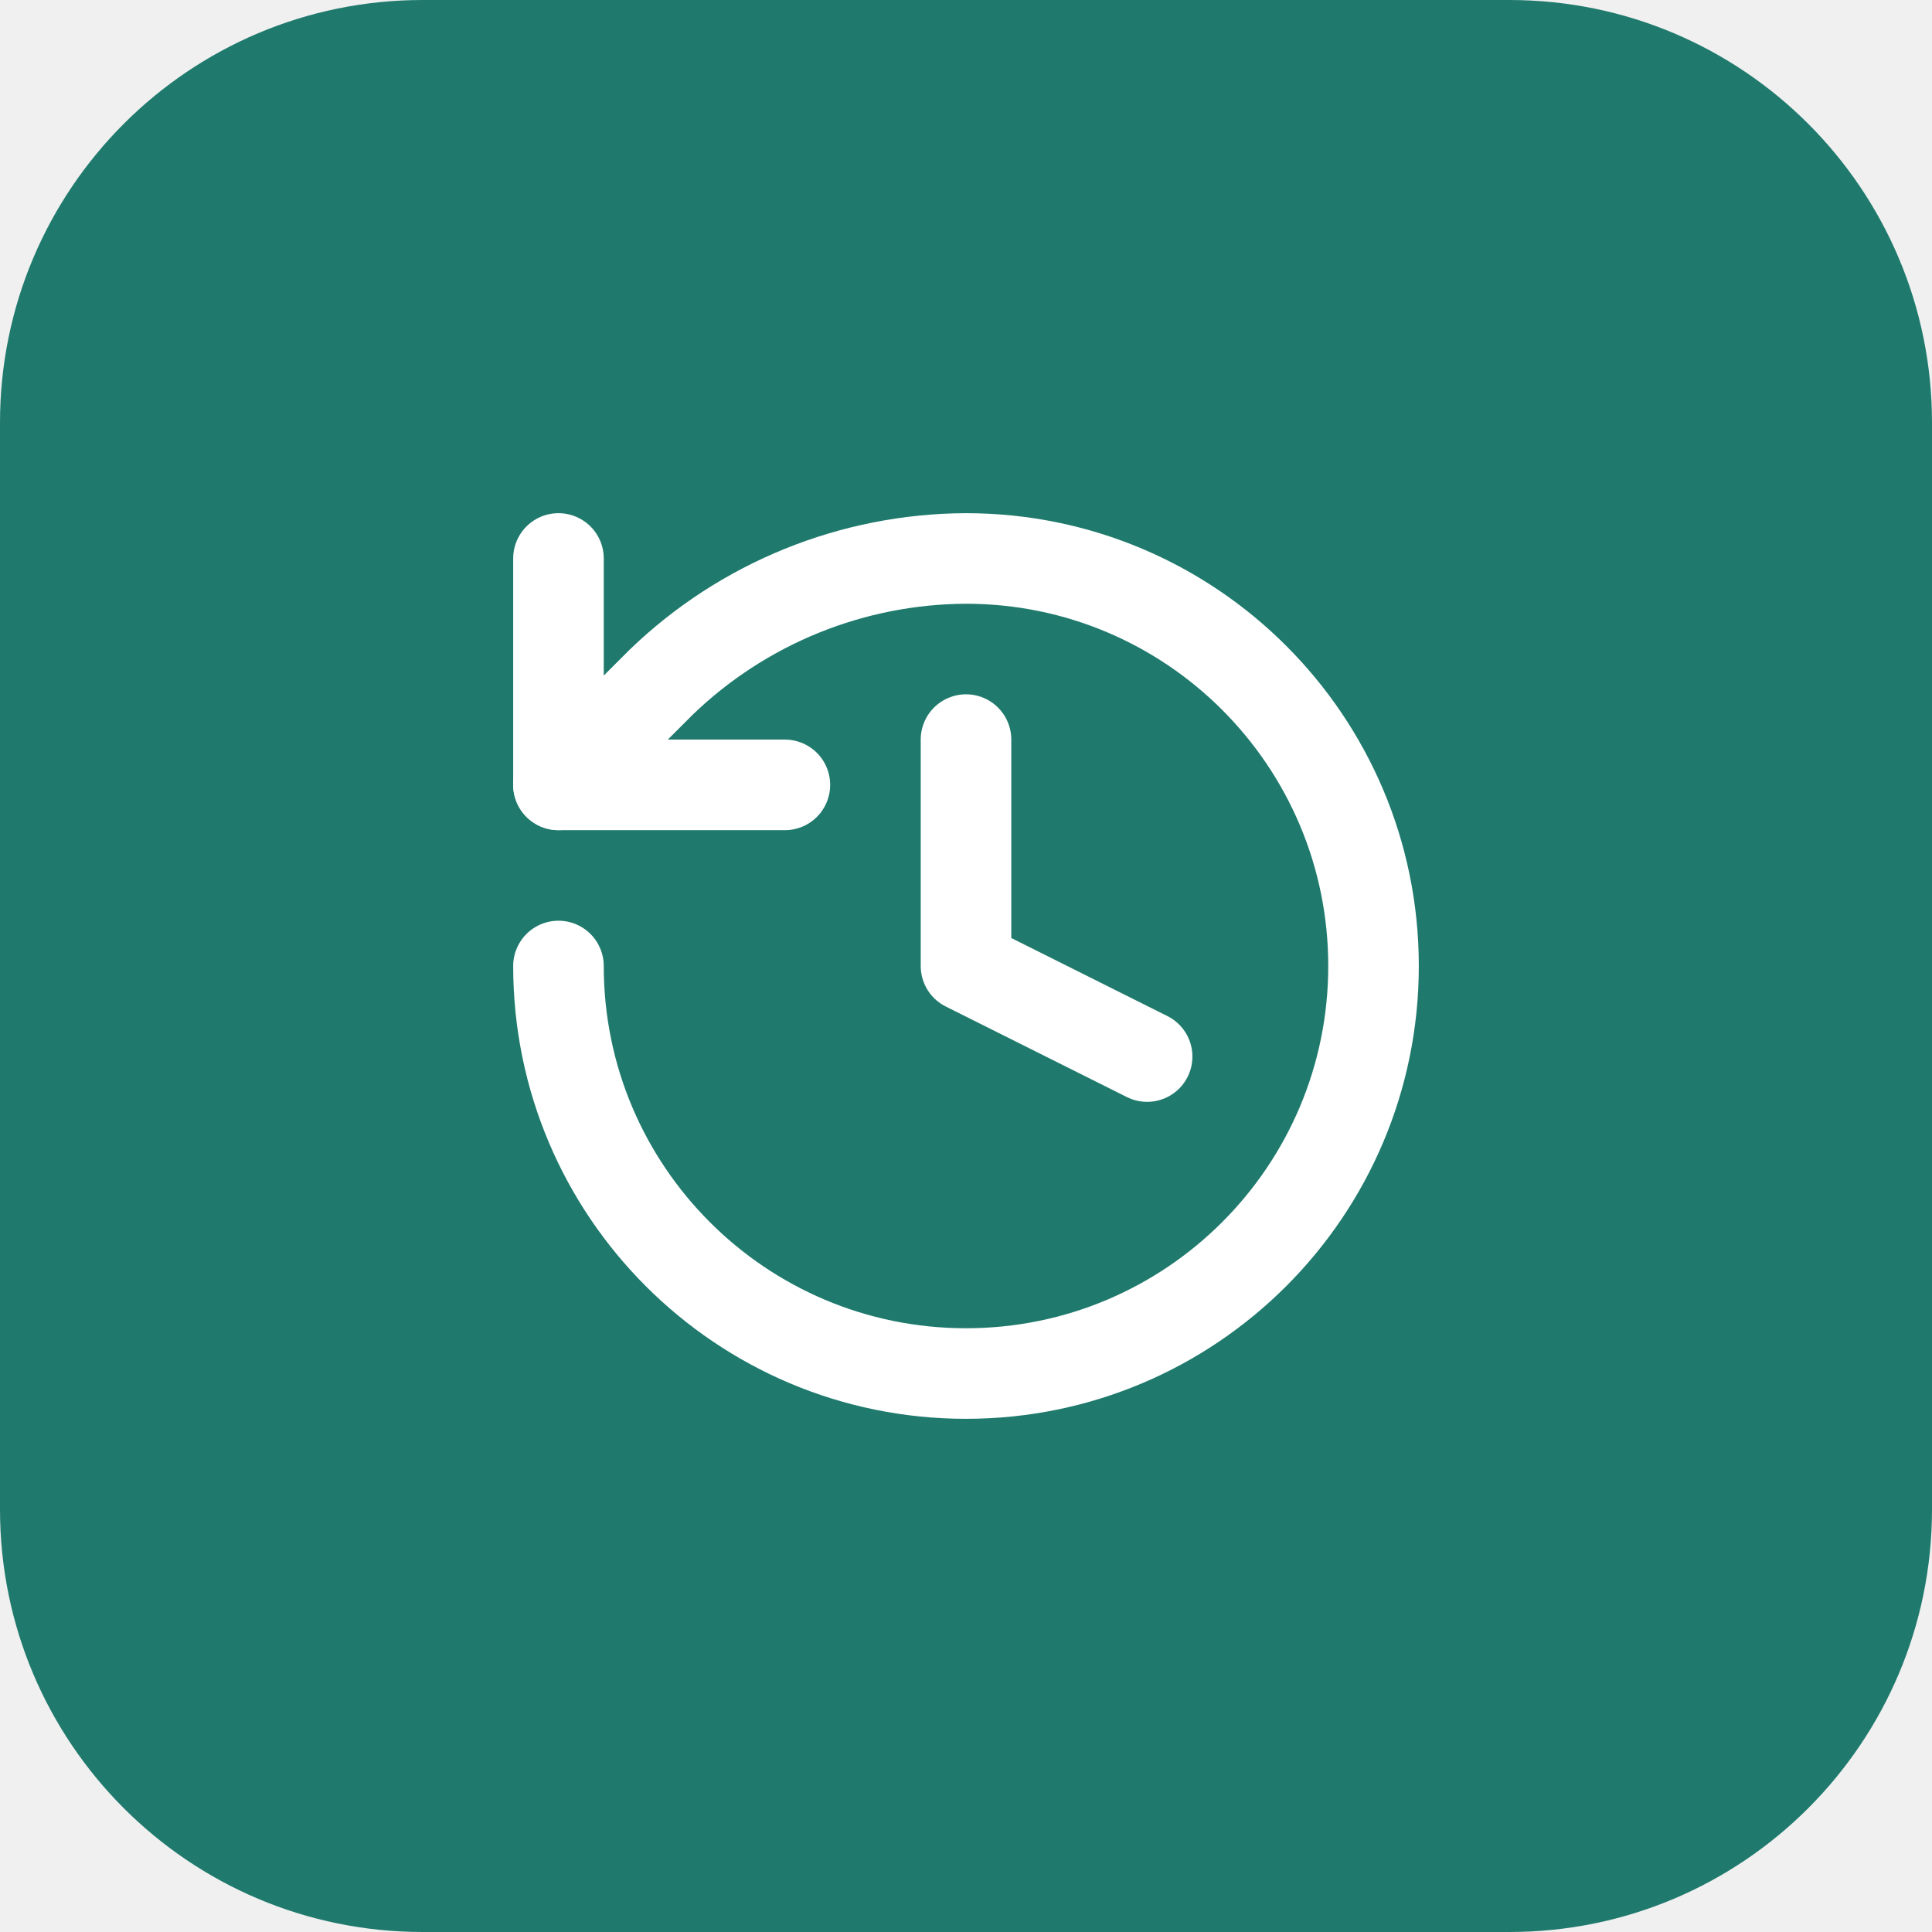
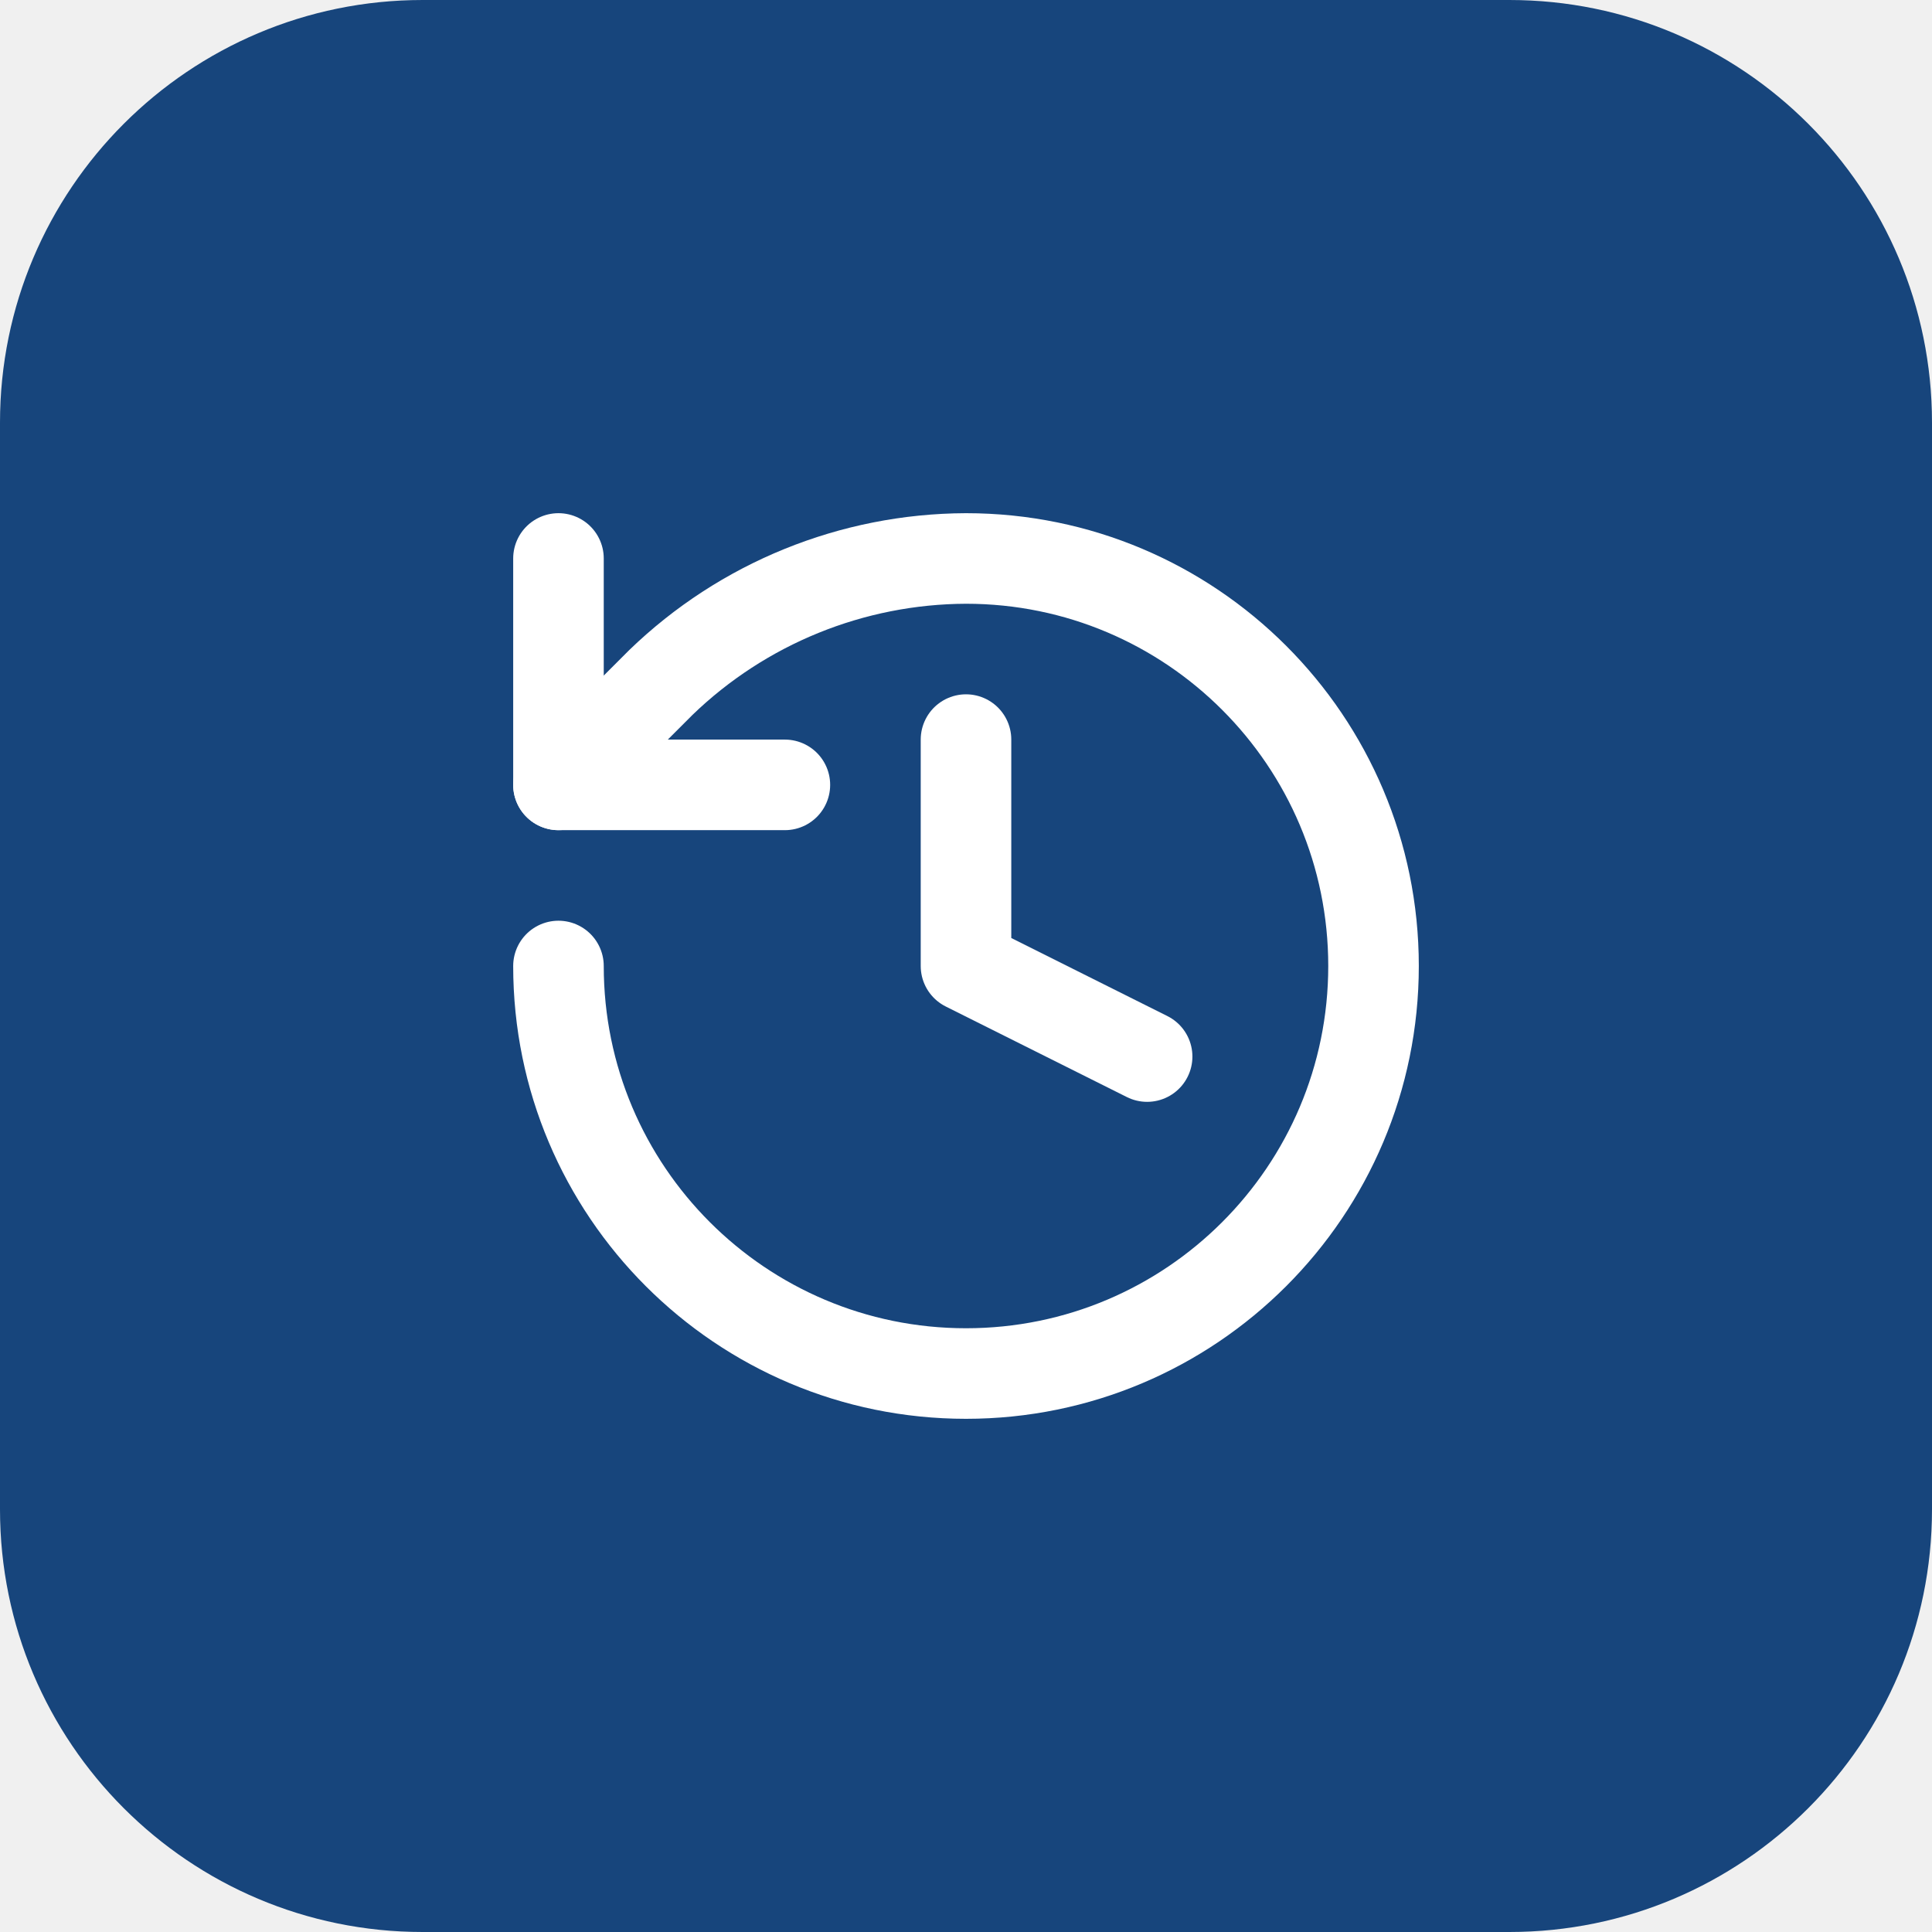
<svg xmlns="http://www.w3.org/2000/svg" viewBox="0 0 128 128" role="img" aria-label="AI Manager">
-   <rect width="128" height="128" rx="28" fill="#1f7a6d" />
+   <rect width="128" height="128" rx="28" fill="#17457c" />
  <g transform="translate(28 28) scale(3.0)" fill="none" stroke="#ffffff" stroke-width="2" stroke-linecap="round" stroke-linejoin="round">
    <path d="M3 12a9 9 0 1 0 9-9 9.75 9.75 0 0 0-6.74 2.74L3 8" />
    <path d="M3 3v5h5" />
    <path d="M12 7v5l4 2" />
  </g>
</svg>
